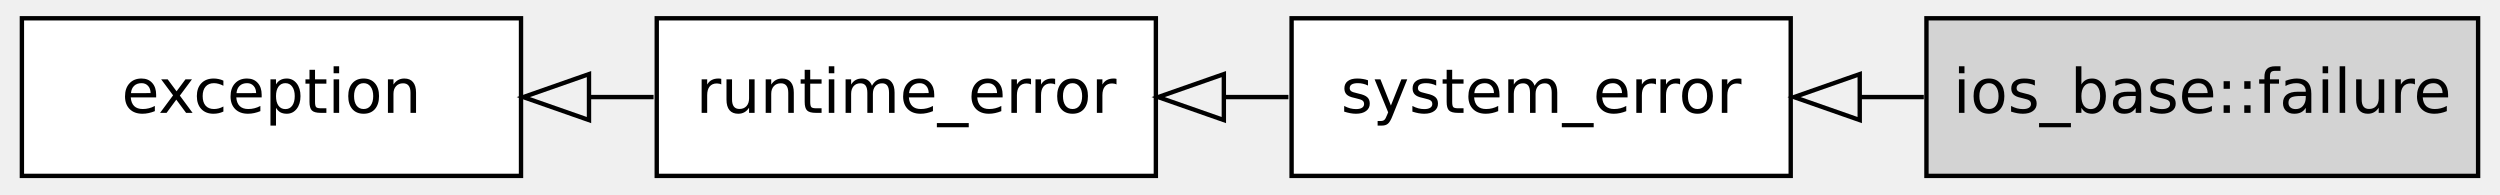
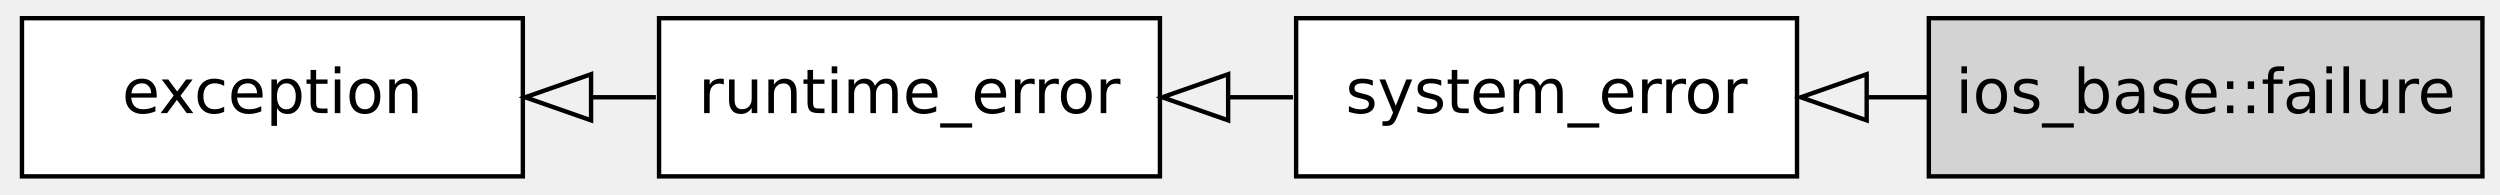
- <svg xmlns="http://www.w3.org/2000/svg" width="515px" height="40px" viewBox="0.00 0.00 571.00 44.00">
+ <svg xmlns="http://www.w3.org/2000/svg" width="514px" height="40px" viewBox="0.00 0.00 569.00 44.00">
  <g id="graph1" class="graph" transform="rotate(0) translate(4 40)">
    <g id="node1" class="node">
      <a>
        <polygon fill="white" stroke="black" points="115,-36 1,-36 1,-1.77636e-14 115,-3.55271e-15 115,-36" />
        <text text-anchor="middle" x="58" y="-14.4" font-family="DejaVu Sans, verdana, sans-serif" font-size="14.00">exception</text>
      </a>
    </g>
    <g id="node2" class="node">
      <a>
        <polygon fill="white" stroke="black" points="260,-36 146,-36 146,-1.77636e-14 260,-3.55271e-15 260,-36" />
        <text text-anchor="middle" x="203" y="-14.4" font-family="DejaVu Sans, verdana, sans-serif" font-size="14.00">runtime_error</text>
      </a>
    </g>
    <g id="edge2" class="edge">
      <path fill="none" stroke="black" d="M145.276,-18C140.532,-18 135.7,-18 130.867,-18" />
      <polygon fill="none" stroke="black" points="130.526,-12.75 115.526,-18 130.526,-23.25 130.526,-12.75" />
    </g>
    <g id="node3" class="node">
      <a>
        <polygon fill="white" stroke="black" points="405,-36 291,-36 291,-1.77636e-14 405,-3.55271e-15 405,-36" />
        <text text-anchor="middle" x="348" y="-14.4" font-family="DejaVu Sans, verdana, sans-serif" font-size="14.00">system_error</text>
      </a>
    </g>
    <g id="edge4" class="edge">
      <path fill="none" stroke="black" d="M290.276,-18C285.532,-18 280.7,-18 275.867,-18" />
      <polygon fill="none" stroke="black" points="275.526,-12.75 260.526,-18 275.526,-23.25 275.526,-12.75" />
    </g>
    <g id="node4" class="node">
      <a>
-         <polygon fill="lightgrey" stroke="black" points="562,-36 436,-36 436,-1.77636e-14 562,-3.55271e-15 562,-36" />
-         <text text-anchor="middle" x="499" y="-14.4" font-family="DejaVu Sans, verdana, sans-serif" font-size="14.00">ios_base::failure</text>
+         <polygon fill="lightgrey" stroke="black" points="561,-36 435,-36 435,-1.77636e-14 561,-3.55271e-15 561,-36" />
+         <text text-anchor="middle" x="498" y="-14.4" font-family="DejaVu Sans, verdana, sans-serif" font-size="14.00">ios_base::failure</text>
      </a>
    </g>
    <g id="edge6" class="edge">
-       <path fill="none" stroke="black" d="M435.4,-18C430.637,-18 425.809,-18 420.995,-18" />
-       <polygon fill="none" stroke="black" points="420.762,-12.75 405.762,-18 420.762,-23.25 420.762,-12.75" />
+       <path fill="none" stroke="black" d="M434.821,-18C430.318,-18 425.755,-18 421.202,-18" />
+       <polygon fill="none" stroke="black" points="420.853,-12.75 405.853,-18 420.853,-23.25 420.853,-12.75" />
    </g>
  </g>
</svg>
